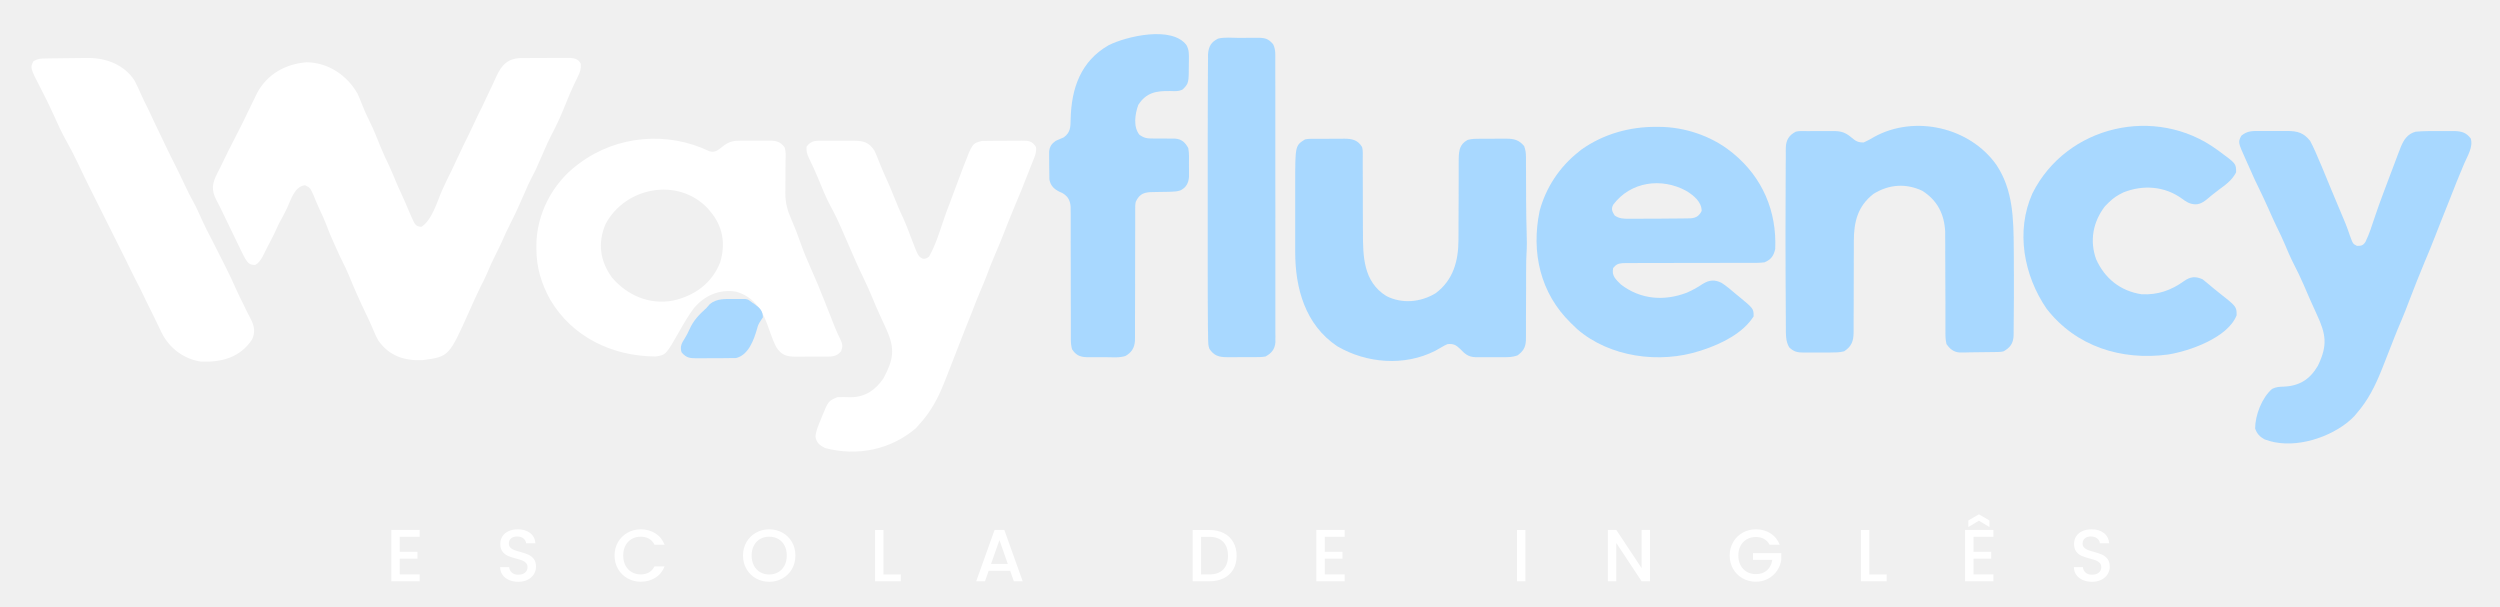
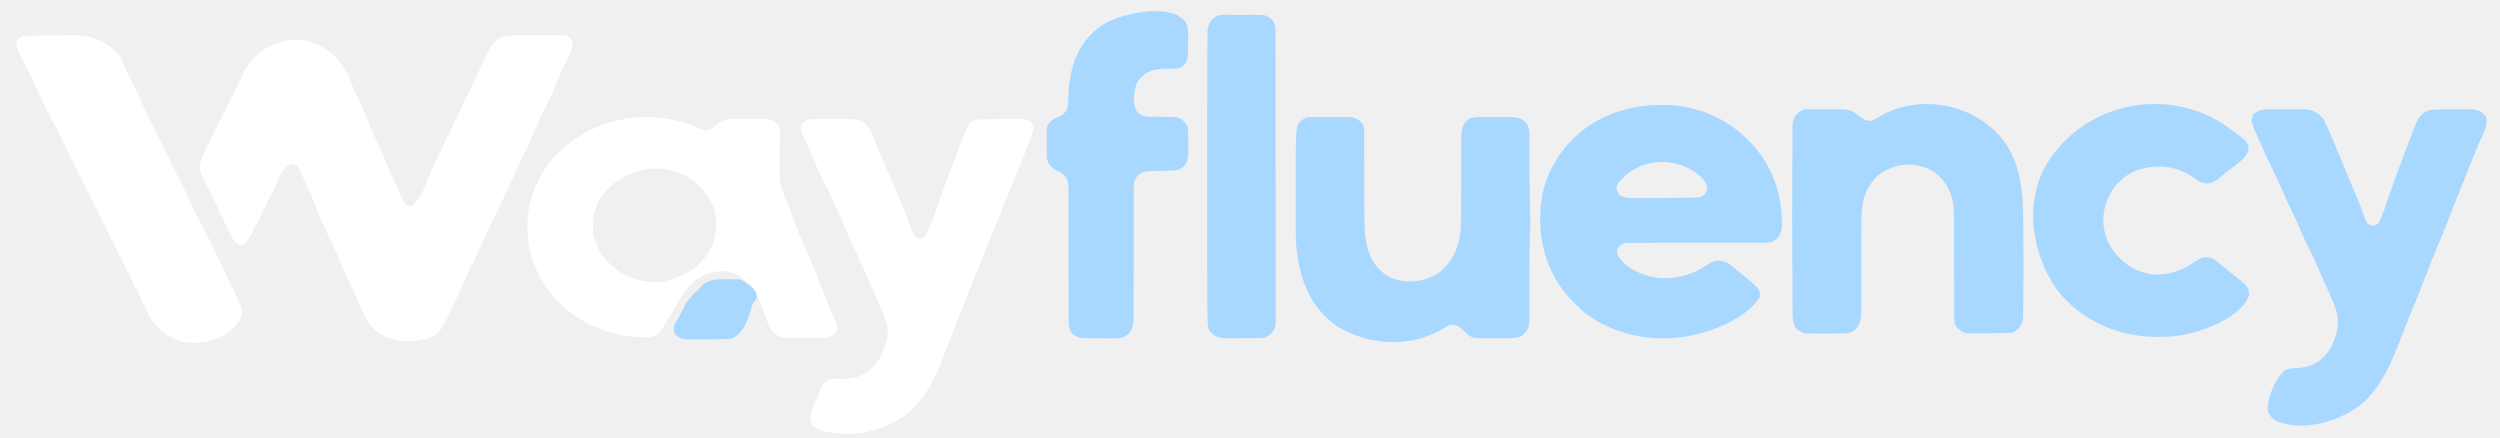
- <svg xmlns="http://www.w3.org/2000/svg" viewBox="40 470 4860 1180">
+ <svg xmlns="http://www.w3.org/2000/svg" viewBox="70 515 4800 840">
  <path fill="#FFFFFF" d="M0 0 C6.1 -0.1 12.2 -0.1 18.3 -0.2 C20 -0.2 21.8 -0.2 23.6 -0.2 C58.8 -0.3 93.9 13.4 113.5 43.9 C118.6 53.7 123 63.7 127.5 73.8 C131.1 81.8 135 89.6 139 97.5 C143.3 106.1 147.3 114.9 151.3 123.7 C156.2 134.1 161.2 144.4 166.3 154.8 C169.2 160.9 172.2 167.1 175.1 173.3 C180.6 184.9 186.4 196.3 192.2 207.8 C199.1 221.7 205.9 235.7 212.5 249.8 C216.9 259.2 221.4 268.3 226.5 277.3 C233.4 289.8 239.2 302.8 245 315.8 C250.6 328.1 256.7 340.2 263.1 352.1 C270.6 366.5 277.9 381 285.1 395.5 C286.5 398.3 287.9 401.1 289.4 404 C297.3 419.7 304.9 435.6 311.9 451.7 C315.7 460.2 319.9 468.4 324.1 476.7 C326.5 481.5 328.8 486.3 331 491.2 C333.6 496.5 336.3 501.8 339.1 507 C346.3 520.8 348.5 532.5 341.8 547.1 C318.7 582 282.7 591.6 242.8 590.1 C209.2 585.4 180.4 563.5 165.7 533.2 C164.6 530.9 163.5 528.7 162.4 526.4 C161.3 524 160.1 521.7 159 519.3 C156.7 514.7 154.5 510.1 152.3 505.4 C151.2 503.2 150.1 501 149 498.7 C145.1 490.6 141.1 482.7 137.1 474.7 C134.5 469.5 132 464.2 129.5 458.9 C125.5 450.5 121.3 442.1 116.9 433.8 C111 422.5 105.4 411.1 99.9 399.6 C96.3 392.1 92.5 384.6 88.8 377.1 C87.2 373.9 85.6 370.7 84 367.5 C83.1 365.7 82.3 364 81.4 362.3 C70.8 341.1 60.2 319.9 49.6 298.7 C48.8 297.1 48 295.5 47.1 293.8 C44.9 289.4 42.7 284.9 40.5 280.5 C37.4 274.3 34.3 268.2 31.2 262 C21.5 242.6 11.8 223.2 2.7 203.4 C-3.9 189.3 -11.2 175.5 -18.8 161.9 C-28.3 145 -36.4 127.5 -44.2 109.8 C-51.7 93 -59.9 76.6 -68.4 60.2 C-89.7 19 -89.7 19 -83.2 6.1 C-74.3 1 -69.3 0.9 -59.2 0.8 C-56.5 0.7 -53.8 0.7 -51 0.6 C-49.6 0.6 -49.6 0.6 -42.3 0.5 C-39.3 0.5 -36.4 0.4 -33.4 0.4 C-22.3 0.3 -11.1 0.1 0 0 Z " transform="translate(188.2036,582.9087)" />
  <path fill="#FFFFFF" d="M0 0 C1.1 -0 1.1 -0 6.6 -0 C8.9 -0 11.3 -0 13.7 -0 C16.1 -0 18.5 -0.1 21 -0.1 C26.1 -0.1 31.2 -0.1 36.3 -0.1 C44.1 -0.1 51.9 -0.1 59.7 -0.2 C64.7 -0.2 69.6 -0.2 74.6 -0.2 C75.7 -0.2 75.7 -0.2 81.6 -0.2 C83.8 -0.2 86 -0.2 88.2 -0.2 C90.2 -0.2 92.1 -0.2 94 -0.2 C103.4 0.5 109.8 2.3 114.3 11.2 C115.1 21.3 112.8 27.6 108.3 36.7 C107.7 37.9 107.7 37.9 104.7 44.2 C104.1 45.3 104.1 45.3 101.3 51.2 C96.1 62 91.5 73 87 84.1 C78.2 106.3 68.7 128.2 57.4 149.3 C52.2 159.1 47.7 169.2 43.3 179.3 C41.7 183 40.2 186.6 38.6 190.2 C38.2 191 38.2 191 36.3 195.4 C33.7 201.5 30.9 207.6 28.2 213.7 C27.4 215.3 26.7 217 25.9 218.7 C23.7 223.2 21.4 227.7 19 232.1 C14 241.4 9.9 250.8 5.8 260.5 C-2.9 280.5 -11.7 300.4 -21.6 319.8 C-28.1 332.7 -34.3 345.6 -39.9 358.8 C-43.5 366.7 -47.3 374.4 -51.2 382.1 C-57.4 394.2 -62.9 406.3 -68 418.8 C-72 428 -76.5 436.8 -81.1 445.7 C-88.6 460.8 -95.3 476.3 -102.2 491.6 C-141.9 580.3 -141.9 580.3 -192.7 587.2 C-228.5 588.9 -258.3 579.3 -279.4 548.9 C-282.8 543.1 -285.4 537.4 -287.9 531.2 C-292.7 519.6 -297.9 508.3 -303.4 497 C-315.4 472.3 -326.4 447.2 -336.8 421.8 C-340.8 412.1 -345.3 402.8 -350.1 393.4 C-353.4 386.9 -356.4 380.3 -359.3 373.7 C-361.1 369.5 -363 365.4 -364.9 361.3 C-370 350 -375 338.8 -379.2 327.1 C-383.4 315.8 -388.3 305.1 -393.5 294.2 C-397.7 285.2 -401.5 276.1 -405.2 266.8 C-411.8 252.2 -411.8 252.2 -421.7 247.2 C-442.6 249.8 -448.9 275.4 -457 292.3 C-461.8 302.5 -467.2 312.3 -472.7 322.2 C-474.5 325.7 -476.1 329.3 -477.7 333 C-481.5 341.4 -485.5 349.7 -489.9 357.8 C-492.1 362 -494.3 366.3 -496.5 370.5 C-497.8 373.1 -499.1 375.7 -500.4 378.3 C-501.7 380.8 -502.9 383.2 -504.1 385.7 C-508.1 392.7 -511.5 398.5 -518.7 402.2 C-529.8 402.2 -532.5 398.6 -538.4 389.5 C-543.3 380.1 -548 370.5 -552.6 360.9 C-557.5 350.7 -562.4 340.5 -567.4 330.3 C-573.8 317.2 -580.2 304.1 -586.4 291 C-588.9 285.9 -591.5 280.9 -594.2 275.9 C-604.3 256.3 -602.3 243.5 -592.3 224 C-587.6 214.8 -582.9 205.5 -578.5 196.1 C-572.8 184.1 -566.8 172.4 -560.7 160.6 C-541.4 122.9 -541.4 122.9 -532.6 104.3 C-528 94.7 -523.3 85.1 -518.6 75.5 C-518 74.2 -518 74.2 -514.7 67.5 C-495 31.1 -459.6 11.4 -418.7 8.2 C-376.7 8.8 -340.3 33.2 -319.7 69.2 C-316.8 75.6 -314.1 82.2 -311.5 88.8 C-306.8 101 -301.6 112.7 -295.6 124.4 C-288.1 139.6 -281.8 155.5 -275.5 171.3 C-270.1 184.7 -263.9 197.7 -257.7 210.7 C-253 220.8 -248.8 231 -244.6 241.3 C-241 250 -237 258.6 -233 267.1 C-227.8 278.3 -223.1 289.7 -218.3 301.1 C-207.2 326.5 -207.2 326.5 -195.7 328.2 C-174.6 315 -165 278.9 -155.1 256.6 C-149 243 -142.3 229.6 -135.7 216.2 C-131.7 207.7 -127.7 199.3 -123.8 190.8 C-117.2 176.4 -110.3 162.3 -103.2 148.2 C-98.5 138.7 -94.1 129 -89.6 119.4 C-86.2 111.9 -82.5 104.5 -78.7 97.2 C-72.1 83.4 -65.5 69.6 -59.1 55.8 C-58 53.5 -56.9 51.2 -55.8 48.8 C-53.9 44.6 -51.9 40.4 -50 36.1 C-39.2 12.5 -26.9 0.1 0 0 Z " transform="translate(1054.75,582.8389)" />
  <path fill="#FFFFFF" d="M0 0 C10.6 3.5 17.4 -2.5 25.4 -8.9 C38.2 -19.1 46.7 -20.7 62.9 -20.6 C64.9 -20.6 66.8 -20.6 68.8 -20.6 C72.8 -20.6 76.9 -20.6 80.9 -20.6 C87.1 -20.6 93.3 -20.6 99.5 -20.6 C103.4 -20.6 107.4 -20.6 111.3 -20.6 C113.2 -20.6 115 -20.6 116.9 -20.6 C130.1 -20.5 137.8 -18.6 146 -8 C149.4 0.6 148.2 10 148.1 19.1 C148.1 23.6 148 28.1 148 32.7 C148 39.8 147.9 46.9 147.9 54.1 C147.8 60.9 147.8 67.8 147.8 74.7 C147.8 76.8 147.7 79 147.7 81.1 C147.6 100.3 151.7 115.1 159.5 132.7 C165.8 146.9 171.3 161.2 176.4 175.9 C182.5 193.3 189.4 210.2 197 227 C206.9 249.1 216.2 271.4 225 294 C246.4 348.7 246.4 348.7 254.6 365.5 C259 375.1 259.8 379 256 389 C246.2 400.7 235.9 399.2 221.7 399.2 C220.7 399.2 220.7 399.2 215.8 399.2 C211.8 399.2 207.7 399.2 203.6 399.2 C197.4 399.2 191.1 399.3 184.9 399.3 C180.9 399.3 177 399.3 173 399.3 C171.1 399.3 169.3 399.4 167.3 399.4 C149.8 399.3 139.6 395.9 130.1 380.8 C125.6 372.3 122.2 363.5 119 354.4 C117.8 351 116.6 347.6 115.3 344.2 C114.2 341.2 113.1 338.1 112 335 C101 305.2 83.7 282.2 52 273 C19.9 267.6 -9.5 280.5 -30 305 C-40.7 319.1 -49.4 334.3 -58.1 349.7 C-84.3 395.7 -84.3 395.7 -104 399 C-188 398.8 -266.8 361.5 -309.8 287.8 C-326.8 256.8 -336.2 225.6 -336.2 190.2 C-336.3 188.3 -336.3 186.3 -336.3 184.3 C-336.5 122.9 -305.1 62.5 -256 26 C-254.6 24.9 -253.1 23.9 -251.7 22.8 C-178.7 -31 -81.3 -39 0 0 Z M-202 142 C-217.4 178.9 -212.6 213.5 -189 246 C-159.1 280.4 -116.8 298.8 -70.8 290.4 C-28.7 280.9 4.9 257 21 216 C32 179.5 26.3 145.5 1 116 C-0.4 114.4 -1.8 112.7 -3.2 111 C-61.4 49.8 -164 69.7 -202 142 Z " transform="translate(1419,764)" />
  <path fill="#FFFFFF" d="M0 0 C1 -0 1 -0 6.2 -0 C10.6 -0 14.9 -0 19.2 0 C25.9 0 32.5 0 39.2 -0 C43.4 -0 47.6 -0 51.8 0 C53.8 -0 55.8 -0 57.8 -0 C76.8 0.1 87.4 2.9 98.1 19.4 C101.1 25.8 103.7 32.3 106.3 38.9 C110.6 49.8 115 60.4 119.9 71 C125.7 83.3 130.8 95.9 135.9 108.5 C141.6 122.6 147.3 136.7 154 150.4 C159.2 161.7 163.5 173.3 167.9 185 C183.1 224.9 183.1 224.9 192.1 229.4 C198.1 229.4 198.1 229.4 204.1 225.4 C216.6 203.3 224.4 178 232.5 154 C236.2 142.9 240.2 132 244.5 121.2 C247.6 113 250.7 104.8 253.7 96.5 C259 81.9 264.5 67.4 270 52.9 C270.4 52 270.4 52 272.2 47.3 C288.5 5.1 288.5 5.1 307.1 0.4 C313.9 0.3 320.6 0.2 327.3 0.2 C329.4 0.2 331.4 0.1 333.5 0.1 C337.7 0.1 342 0.1 346.3 0.1 C352.8 0.1 359.4 0 365.9 -0 C370 -0 374.2 -0 378.3 -0 C380.3 -0 382.3 -0.1 384.3 -0.1 C397.9 -0.1 404.5 0.2 412.1 12.4 C413.2 21.6 410.7 28.2 407.2 36.7 C406.1 39.4 405 42.2 403.9 45 C403.3 46.5 402.7 48 402.1 49.5 C399.9 54.8 397.9 60.2 395.8 65.5 C388 85.5 380.1 105.4 371.6 125.1 C363.5 144.2 356 163.4 348.4 182.7 C343 196.4 337.4 210.1 331.5 223.6 C325.9 236.3 321 249.2 316.2 262.3 C312 273.3 307.3 284.1 302.7 295 C297.8 306.4 293.4 318.1 288.9 329.7 C284.7 340.5 280.4 351.3 276 362 C269.5 378.2 263.2 394.4 257 410.7 C252.5 422.6 247.8 434.5 243.1 446.4 C242.5 448 241.9 449.6 241.2 451.2 C239.1 456.5 237.1 461.7 235 467 C234.3 468.6 233.7 470.2 233 471.9 C221.3 501.4 206.8 528.1 185.1 551.4 C183.1 553.7 181.1 556 179.1 558.4 C130 600.7 64.6 614 2.1 597.4 C-8.3 592.2 -15 586.9 -16.6 575 C-15.5 563.6 -11.2 553.9 -6.9 543.4 C-6 541.1 -5 538.8 -4.1 536.4 C8.4 506 8.4 506 26.1 498.4 C35.1 498.2 44.1 498.4 53.1 498.6 C80.6 498 100.2 484.3 115.5 462 C134.9 425.8 138.4 405.2 121.9 368.2 C121.4 367.3 121.4 367.3 119.4 362.6 C115.7 354.3 112 346.1 108.1 337.9 C103.4 327.8 99.1 317.6 94.9 307.4 C88.9 293.1 82.7 278.9 75.9 265 C67.2 247.4 59.4 229.5 51.7 211.6 C24.7 149.5 24.7 149.5 13 127.8 C3.6 110.3 -3.8 91.8 -11.3 73.4 C-16.9 59.9 -22.9 46.7 -29.4 33.6 C-33.1 25.8 -34.7 20 -33.9 11.4 C-24.2 -1.5 -15 -0 0 0 Z " transform="translate(1641.895,743.6016)" />
  <path fill="#A8D8FF" d="M0 0 C5.5 9.6 4.8 18.9 4.8 29.6 C4.7 31.3 4.7 33.1 4.7 34.8 C4.6 74.4 4.6 74.4 -7.4 86.4 C-15.5 90.5 -23 89.6 -31.9 89.4 C-58.5 88.9 -78.4 92.4 -93.6 116.4 C-100 133.8 -103.8 159 -91.4 174.4 C-81.8 181.3 -76 181.7 -64.4 181.7 C-63 181.7 -63 181.7 -55.9 181.8 C-50 181.8 -44.1 181.8 -38.2 181.8 C-36.8 181.8 -36.8 181.8 -29.8 181.9 C-27.2 181.9 -24.7 181.9 -22 181.9 C-8.9 182.9 -2.4 189.5 3.6 200.4 C5.7 211.2 4.8 222.6 4.9 233.6 C4.9 236.2 4.9 238.8 5 241.5 C5 244.1 5 246.6 5 249.2 C5 251.5 5 253.8 5 256.1 C4.1 268.4 -0.6 277.1 -11.8 282.6 C-18.5 284.8 -24.2 285 -31.2 285.2 C-33.9 285.2 -36.5 285.3 -39.2 285.4 C-40.6 285.4 -40.6 285.4 -47.5 285.5 C-52.9 285.6 -58.4 285.7 -63.8 285.8 C-66.2 285.9 -68.6 285.9 -71.1 286 C-85.5 287 -92.2 291.9 -98.4 304.4 C-99.7 309.5 -99.6 314 -99.6 319.2 C-99.6 321.5 -99.6 323.7 -99.6 326.1 C-99.6 328.6 -99.6 331.1 -99.6 333.7 C-99.6 336.3 -99.6 339 -99.6 341.7 C-99.6 347.4 -99.6 353.2 -99.6 358.9 C-99.6 368 -99.7 377.1 -99.7 386.2 C-99.8 412 -99.8 437.9 -99.8 463.7 C-99.9 479.5 -99.9 495.3 -99.9 511.1 C-100 517.1 -100 523.1 -100 529.1 C-100 537.6 -100 546 -100 554.4 C-100 555.6 -100 555.6 -100 562 C-100 563.1 -100 563.1 -100 568.9 C-100 570.9 -100.1 572.9 -100.1 575 C-101 588.6 -106.5 597.5 -118.4 604.4 C-130.8 608.5 -144.8 606.8 -157.7 606.8 C-163.2 606.8 -168.7 606.8 -174.2 606.8 C-177.7 606.8 -181.2 606.8 -184.7 606.8 C-187.9 606.8 -191.1 606.8 -194.4 606.8 C-207.7 606.2 -215 602.6 -222.4 591.4 C-224.2 584.4 -224.7 579.3 -224.7 572.1 C-224.7 569.8 -224.7 567.5 -224.7 565.2 C-224.7 562.6 -224.7 560.1 -224.7 557.5 C-224.7 554.9 -224.7 552.2 -224.7 549.5 C-224.7 543.7 -224.7 537.9 -224.7 532.2 C-224.7 523 -224.8 513.9 -224.8 504.7 C-224.8 478.8 -224.9 452.8 -224.9 426.8 C-224.9 410.9 -224.9 395.1 -225 379.2 C-225 373.1 -225 367.1 -225 361 C-225 352.5 -225 344.1 -225 335.6 C-225 333.1 -225 330.6 -225 328 C-225 325.7 -225 323.4 -225.1 321 C-225.1 319 -225.1 317 -225.1 314.9 C-225.9 302.3 -230.2 294 -241.4 287.6 C-243.1 286.9 -244.7 286.2 -246.4 285.4 C-257.4 280 -264 273.8 -266.4 261.4 C-266.7 251.5 -266.7 241.6 -266.8 231.6 C-266.8 228.9 -266.8 226.1 -266.8 223.2 C-266.8 220.6 -266.9 217.9 -266.9 215.2 C-266.9 212.7 -266.9 210.3 -266.9 207.8 C-266.2 197.8 -262.3 192.1 -254.4 186.4 C-249.1 184.1 -243.8 181.8 -238.4 179.4 C-225.2 169.7 -225.4 159.3 -225.1 143.8 C-223.6 83.6 -205.3 31.2 -151 0.2 C-115.7 -17.3 -28.3 -37.6 0 0 Z " transform="translate(2346.438,557.5625)" />
  <path fill="#A8D8FF" d="M0 0 C4.1 -0 8.2 -0 12.4 -0.1 C18.3 -0.1 24.3 -0.2 30.2 -0.2 C32 -0.2 33.9 -0.2 35.8 -0.2 C50.3 -0.2 56.7 1.4 66.1 12.4 C71.4 23.1 70.2 33.9 70.2 45.6 C70.2 48 70.2 50.3 70.2 52.7 C70.2 60.6 70.2 68.5 70.2 76.4 C70.2 82 70.2 87.6 70.3 93.3 C70.3 108.6 70.3 123.9 70.3 139.3 C70.3 148.8 70.3 158.4 70.3 168 C70.3 194.5 70.3 220.9 70.3 247.4 C70.3 248.3 70.3 248.3 70.3 252.6 C70.3 254.3 70.3 256 70.3 257.7 C70.3 261.2 70.3 264.6 70.3 268 C70.3 268.9 70.3 268.9 70.3 273.2 C70.3 300.9 70.3 328.6 70.4 356.3 C70.4 384.7 70.4 413.1 70.4 441.6 C70.4 457.5 70.4 473.5 70.4 489.4 C70.4 504.4 70.4 519.4 70.4 534.5 C70.4 540 70.4 545.5 70.4 551 C70.5 558.5 70.5 566 70.4 573.5 C70.4 574.6 70.4 574.6 70.5 580.2 C70.5 582.2 70.5 584.2 70.4 586.3 C70.4 588 70.5 589.8 70.5 591.6 C69.4 605.2 62.8 613.3 51.1 619.4 C43.4 620.9 35.6 620.5 27.7 620.6 C25.9 620.6 24.1 620.6 22.3 620.6 C18.4 620.6 14.6 620.6 10.7 620.6 C4.9 620.6 -1 620.6 -6.9 620.7 C-10.6 620.7 -14.3 620.7 -18.1 620.7 C-19.8 620.7 -21.6 620.7 -23.4 620.7 C-39.5 620.7 -48.9 617.8 -57.9 604.4 C-60 598.3 -60.2 594 -60.3 587.6 C-60.4 585.4 -60.4 583.1 -60.4 580.8 C-60.5 579.5 -60.5 579.5 -60.5 573.1 C-60.6 571.7 -60.6 571.7 -60.7 564.9 C-61.1 525 -61.1 485.1 -61.1 445.2 C-61.1 433.5 -61.1 421.8 -61.1 410.1 C-61.1 390.4 -61.1 370.7 -61.1 351 C-61 328.5 -61 306 -61.1 283.4 C-61.1 263.9 -61.1 244.3 -61.1 224.8 C-61.1 213.2 -61.1 201.6 -61.1 190 C-61.1 161.1 -61 132.2 -60.9 103.4 C-60.9 102.4 -60.9 102.4 -60.9 97.4 C-60.9 86.1 -60.8 74.8 -60.7 63.5 C-60.7 58.4 -60.6 53.4 -60.6 48.3 C-60.6 46.8 -60.6 46.8 -60.5 39.2 C-60.5 36.6 -60.5 34 -60.5 31.3 C-59.3 16.4 -54.3 8 -40.9 1.4 C-28.2 -1.8 -13.1 0 0 0 Z " transform="translate(2448.923,543.6499)" />
  <path fill="#A8D8FF" d="M0 0 C0.7 0.5 0.7 0.5 4.4 3.2 C37 27.1 37 27.1 37 44 C29.1 59.8 15.7 68.7 1.8 79.1 C-6.4 85.3 -14.3 91.7 -22.1 98.3 C-33.6 107 -43 108.5 -56.1 103 C-63 99 -63 99 -68.4 95.1 C-102.1 70.7 -144 67.9 -182 83 C-193.4 88.4 -202.1 94.1 -211 103 C-213.3 105.3 -215.6 107.6 -218 110 C-241.1 140.2 -248.1 176.5 -235.2 212.8 C-218.4 250.3 -188 274.7 -147 281 C-115.9 282.7 -89.8 273.7 -64.5 255.6 C-51.8 246.6 -42.1 245.7 -28 252 C-24.3 254.9 -20.6 257.9 -17 261 C-10.4 266.6 -3.8 272.2 3 277.5 C38 305 38 305 38 322 C20.8 365.7 -54 391.6 -95.3 398.2 C-185.6 410.3 -274.4 382.9 -331.6 308.9 C-375.8 244.2 -391.9 158.3 -358.9 84.8 C-292.6 -47.3 -119.3 -87.1 0 0 Z " transform="translate(4350,761)" />
  <path fill="#A8D8FF" d="M0 0 C32.7 48.8 33.5 105.2 33.9 161.9 C33.9 166.1 33.9 170.2 34 174.3 C34 184.2 34.1 194 34.1 203.8 C34.2 208 34.2 212.1 34.2 216.3 C34.3 229.8 34.3 243.3 34.2 256.7 C34.2 258.4 34.2 258.4 34.1 266.7 C34.1 276.3 34 285.8 33.9 295.4 C33.9 299.3 33.8 303.1 33.8 307 C33.8 312.4 33.7 317.8 33.7 323.3 C33.7 326.4 33.6 329.6 33.6 332.9 C32.8 347.5 26.7 355.6 14.2 362.7 C8.5 364.2 2.9 364 -2.9 364.1 C-4.3 364.1 -4.3 364.1 -11 364.2 C-12.5 364.2 -12.5 364.2 -19.6 364.3 C-22.3 364.3 -25.1 364.4 -27.9 364.4 C-35.9 364.5 -43.8 364.6 -51.8 364.7 C-54.2 364.8 -56.5 364.8 -58.9 364.9 C-61 364.9 -63.2 364.9 -65.3 364.9 C-67.2 365 -69 365 -70.9 365 C-82.9 364.3 -90.1 358.2 -96.8 348.7 C-99.1 339.5 -99 330.8 -98.9 321.4 C-98.9 317.5 -98.9 313.5 -98.9 309.6 C-98.9 307.6 -98.9 305.7 -98.9 303.6 C-98.8 294.7 -98.8 285.8 -98.9 277 C-98.9 275.2 -98.9 273.5 -98.9 271.8 C-98.9 256.6 -99 241.4 -99.1 226.2 C-99.1 216.1 -99.1 206 -99.2 195.9 C-99.2 185.9 -99.2 176 -99.3 166.1 C-99.3 162.3 -99.3 158.6 -99.3 154.8 C-99.3 149.6 -99.4 144.4 -99.4 139.1 C-99.4 136.2 -99.4 133.2 -99.4 130.2 C-101 95.9 -114.7 69.2 -143.8 50.7 C-175.7 35.6 -208.9 38 -238.8 56.7 C-269.6 80.6 -277 111.3 -277 149 C-277 151 -277 153.1 -277 155.2 C-277 159.6 -277 164.1 -277 168.5 C-277 175.5 -277.1 182.5 -277.1 189.5 C-277.1 209.5 -277.2 229.4 -277.2 249.4 C-277.3 261.6 -277.3 273.8 -277.3 286 C-277.3 290.7 -277.4 295.3 -277.4 300 C-277.4 306.5 -277.4 313 -277.4 319.5 C-277.4 320.4 -277.4 320.4 -277.4 325.3 C-277.5 342.8 -281.1 352.9 -295.8 362.7 C-304.9 365 -313.4 365 -322.7 365 C-324.6 365 -326.4 365 -328.3 365 C-332.2 365.1 -336.1 365.1 -339.9 365.1 C-345.9 365 -351.8 365.1 -357.7 365.1 C-361.5 365.1 -365.3 365.1 -369.1 365.1 C-369.9 365.1 -369.9 365.1 -374.4 365.1 C-386.8 365.1 -394 363.5 -402.8 354.7 C-409.8 342.5 -409.1 329.1 -409.1 315.3 C-409.2 312.1 -409.2 308.9 -409.2 305.6 C-409.2 302.2 -409.2 298.7 -409.2 295.2 C-409.3 291.6 -409.3 288 -409.3 284.4 C-409.4 274.9 -409.4 265.4 -409.4 256 C-409.5 246.4 -409.5 236.9 -409.6 227.4 C-409.9 171 -409.9 114.7 -409.6 58.3 C-409.5 48.5 -409.5 38.8 -409.5 29 C-409.5 19.5 -409.4 10 -409.4 0.4 C-409.3 -3.2 -409.3 -6.8 -409.3 -10.4 C-409.3 -15.4 -409.3 -20.4 -409.3 -25.4 C-409.2 -28.3 -409.2 -31.1 -409.2 -34.1 C-408.4 -48.8 -402.7 -57.5 -389.8 -64.3 C-382.7 -66.1 -375.1 -65.4 -367.8 -65.4 C-366 -65.4 -364.2 -65.4 -362.3 -65.4 C-358.5 -65.4 -354.7 -65.5 -350.9 -65.5 C-345.1 -65.5 -339.3 -65.5 -333.5 -65.5 C-329.8 -65.5 -326.1 -65.5 -322.4 -65.5 C-321.5 -65.5 -321.5 -65.5 -317.1 -65.5 C-301.7 -65.5 -293.2 -62.9 -281.3 -52.7 C-273 -45.7 -268.8 -43.3 -257.8 -43.3 C-250.6 -46.5 -243.9 -50.2 -237.1 -54.3 C-158.1 -97.5 -51.5 -72.7 0 0 Z " transform="translate(3920.828,790.2656)" />
  <path fill="#A8D8FF" d="M0 0 C2 -0 4 -0 6.1 -0 C54.9 0.1 106.5 17.1 144.9 47.4 C146.6 48.8 148.4 50.1 150.2 51.6 C207.1 98.4 235.1 163.9 231.9 237.4 C229 250.5 223.9 258.1 210.9 263.4 C200.7 264.6 190.5 264.5 180.3 264.4 C176.3 264.4 172.4 264.4 168.4 264.4 C167.4 264.4 167.4 264.4 162 264.4 C115.2 264.3 68.4 264.4 21.6 264.6 C12.2 264.6 2.9 264.6 -6.5 264.6 C-15.4 264.7 -24.3 264.7 -33.2 264.7 C-38.1 264.8 -43 264.8 -47.9 264.8 C-50.9 264.8 -53.8 264.8 -56.8 264.8 C-58.1 264.8 -58.1 264.8 -64.7 264.9 C-73.2 265.5 -77.8 267.7 -83.1 274.4 C-86.5 289.4 -78.3 296.2 -68.1 306.4 C-29.9 335.8 16.1 339.1 59.9 322.4 C71.1 317.6 81.2 311.9 91.3 305.1 C104.2 297.4 114.3 296.6 127.9 303.4 C137.9 310 146.8 317.5 155.9 325.4 C156.8 326.1 156.8 326.1 161.5 329.9 C189.9 353.4 189.9 353.4 189.9 368.4 C169.3 401.2 127.6 421.5 91.9 433.4 C89.9 434.1 87.8 434.7 85.8 435.4 C7.3 460.8 -89.7 448.1 -153.2 393.1 C-155.5 390.9 -157.8 388.6 -160.1 386.4 C-161 385.6 -161 385.6 -165.3 381.4 C-225 323.3 -242.8 243.8 -226.1 163.4 C-213.8 117.7 -187.2 77.7 -150.1 48.4 C-148.4 47 -146.6 45.5 -144.8 44.1 C-102.4 14.1 -51.6 -0.3 0 0 Z M-83.1 151.4 C-87.5 160.1 -85 164.6 -80.1 172.4 C-70.5 178.8 -62.9 178.6 -51.6 178.6 C-48.4 178.6 -45.2 178.6 -41.9 178.6 C-38.5 178.6 -35 178.6 -31.6 178.6 C-28 178.6 -24.5 178.5 -21 178.5 C-10.4 178.5 0.2 178.4 10.9 178.4 C14 178.4 17.2 178.3 20.5 178.3 C29.1 178.3 37.7 178.2 46.2 178.1 C48.8 178 51.4 178 54.1 178 C55.3 178 55.3 178 61.3 177.9 C62.3 177.9 62.3 177.9 67.5 177.8 C78.3 176.9 84 173.1 88.9 163.4 C88.9 145.7 73.3 133.2 58.9 124.4 C10.7 98.1 -49.4 106.4 -83.1 151.4 Z " transform="translate(3259.125,716.625)" />
  <path fill="#A8D8FF" d="M0 0 C1.9 -0 3.8 -0 5.7 -0 C9.7 -0 13.7 -0 17.7 0 C23.8 0 29.8 0 35.9 -0 C39.8 -0 43.7 -0 47.6 0 C49.4 -0 51.2 -0 53 -0 C72.9 0.1 85 3.6 97.4 19.4 C104.7 33.1 110.7 47.4 116.7 61.7 C117.7 64 118.7 66.3 119.7 68.6 C125.5 82.5 131.3 96.3 136.9 110.3 C139.4 116.4 142 122.5 144.5 128.5 C167.5 182.7 167.5 182.7 174.6 203.4 C180.5 219.5 180.5 219.5 188.4 223.4 C197.1 223.4 200.3 222.7 205 215.3 C212.5 200 217.5 183.6 222.9 167.6 C228.1 152.1 233.6 136.7 239.4 121.4 C241.2 116.6 243 111.8 244.8 107 C251.6 88.8 258.5 70.6 265.4 52.4 C266.4 49.9 267.3 47.3 268.3 44.7 C268.8 43.5 268.8 43.5 271.2 37.2 C272.1 35 272.9 32.8 273.8 30.5 C279.9 16.2 286.9 5.8 302.4 1.4 C319.2 -0.1 336 0.2 352.9 0.2 C354.3 0.2 354.3 0.2 361.9 0.2 C364.8 0.2 367.6 0.2 370.6 0.2 C373.2 0.2 375.8 0.2 378.5 0.2 C392 0.6 400.9 3.3 409.4 14.4 C414.8 30.7 403.1 48.8 396.7 63.7 C387.1 86.4 377.8 109.2 369 132.2 C363.6 146 358.1 159.6 352.6 173.3 C348.3 184.1 344 194.9 339.9 205.7 C333.6 222.3 326.7 238.6 319.8 255 C309.6 279.3 300 303.7 290.6 328.3 C285.2 342.7 279.7 356.9 273.6 371 C268.4 382.9 263.6 394.9 258.9 407 C252.3 424 245.6 441.1 238.9 458 C238.4 459 238.4 459 236.4 464.2 C223.8 495.7 209.9 523.7 187.4 549.4 C186.2 550.8 185 552.3 183.7 553.8 C180.2 557.7 176.5 561 172.4 564.4 C170.9 565.7 169.3 567 167.7 568.3 C126.2 600.1 59.3 619.3 8.4 599.4 C-0.7 594.3 -6.3 588.3 -9.6 578.4 C-9.6 552.6 3.6 518.4 23.4 501.4 C31.2 497.5 37.2 497.3 45.9 497 C76.4 495.8 96.8 483 112.4 456.4 C131.7 416.5 128.2 395 110.1 356.3 C101.1 336.9 92.5 317.2 84.1 297.5 C78.4 284.3 72 271.5 65.5 258.7 C58.9 245.7 53.2 232.5 47.6 219 C42.9 207.9 37.7 197.2 32.4 186.4 C26.7 174.5 21.3 162.6 16 150.5 C10.3 137.6 4.3 124.9 -1.9 112.2 C-7.9 100.1 -13.6 87.9 -18.9 75.5 C-22 68.4 -25.2 61.3 -28.4 54.3 C-42.9 22 -42.9 22 -36.6 9.4 C-25 -0.5 -14.8 -0 0 0 Z " transform="translate(4433.586,724.6016)" />
  <path fill="#A8D8FF" d="M0 0 C1.9 -0 3.7 -0 5.6 -0 C9.6 -0 13.5 -0 17.4 -0 C23.4 -0 29.5 -0.1 35.5 -0.1 C39.3 -0.1 43.1 -0.1 46.9 -0.1 C48.7 -0.1 50.5 -0.1 52.4 -0.2 C68 -0.1 78.9 2.3 87.2 16.2 C89.1 23.5 88.4 31.2 88.4 38.7 C88.4 40.7 88.4 42.6 88.4 44.6 C88.4 48.7 88.4 52.9 88.4 57.1 C88.4 63.8 88.5 70.4 88.5 77 C88.5 95.9 88.6 114.8 88.6 133.7 C88.7 145.3 88.7 156.8 88.7 168.4 C88.8 172.8 88.8 177.2 88.8 181.6 C88.8 228.6 89.5 277.6 134 305.5 C164.5 321.4 201.1 317.9 230.2 300.2 C264.2 274.7 274.4 237.7 274.5 196.6 C274.5 194.8 274.5 193 274.5 191.2 C274.6 187.3 274.6 183.4 274.6 179.5 C274.6 173.4 274.6 167.3 274.6 161.1 C274.7 145.9 274.7 130.6 274.8 115.4 C274.8 102.5 274.8 89.6 274.9 76.7 C274.9 70.6 274.9 64.6 274.9 58.5 C274.9 54.8 274.9 51.1 274.9 47.4 C275 44.2 275 40.9 275 37.6 C275.5 21.4 277.3 10.6 292.2 2.2 C300.8 -0.2 308.8 -0.1 317.5 -0.1 C319.3 -0.1 321.1 -0.1 323 -0.1 C326.7 -0.1 330.5 -0.1 334.3 -0.1 C340.1 -0.1 345.9 -0.1 351.6 -0.2 C355.3 -0.2 359 -0.2 362.7 -0.2 C364.4 -0.2 366.1 -0.2 367.9 -0.2 C383.2 -0.1 392.2 2.4 402.2 14.2 C405 22.4 405.6 27.1 405.7 35.5 C405.7 36.7 405.7 36.7 405.7 43 C405.7 44.3 405.7 44.3 405.7 51.1 C405.7 52.5 405.7 52.5 405.8 59.5 C405.8 68.3 405.8 77.2 405.9 86.1 C405.9 97.7 406 109.3 406 120.9 C406 123.7 406 126.4 406.1 129.3 C406.2 146.3 406.4 163.3 407 180.3 C407.5 195 407.7 209.8 406.7 224.6 C406.2 233.1 406.1 241.6 406.1 250.1 C406.1 253.4 406.1 256.7 406 260.1 C406 261.8 406 263.6 406 265.4 C406 270.8 406 276.3 406 281.8 C405.9 297.4 405.9 312.9 405.8 328.5 C405.8 338 405.8 347.6 405.7 357.1 C405.7 360.7 405.7 364.4 405.7 368 C405.7 373.1 405.7 378.1 405.7 383.2 C405.6 384.6 405.6 384.6 405.6 391.9 C404.9 405.9 400.3 412.9 389.2 421.2 C379.4 424.5 372.2 424.6 361.9 424.6 C360.2 424.6 358.4 424.6 356.6 424.6 C352.8 424.6 349.1 424.6 345.4 424.6 C339.7 424.6 334 424.6 328.3 424.6 C324.7 424.6 321 424.6 317.4 424.6 C314.1 424.6 310.8 424.6 307.4 424.6 C293.1 423.9 287.2 418.3 277.7 408.5 C269.6 400.6 264.4 398.1 253.2 399.2 C247.3 401.8 247.3 401.8 241.4 405.3 C239.3 406.5 237.2 407.6 235.1 408.9 C233.1 410 231.2 411.1 229.2 412.2 C169.5 442.6 95.7 436.6 38.8 403.3 C-23.3 361.7 -42.9 290.9 -42.9 220 C-42.9 218.2 -42.9 216.4 -42.9 214.6 C-42.9 208.7 -42.9 202.9 -42.9 197 C-42.9 192.9 -42.9 188.8 -42.9 184.7 C-42.9 176.1 -42.9 167.4 -42.9 158.8 C-42.9 147.9 -42.9 136.9 -42.9 126 C-42.9 117.5 -42.9 109 -42.9 100.5 C-42.9 96.4 -42.9 92.4 -42.9 88.3 C-42.9 13.2 -42.9 13.2 -23.8 1.2 C-15.9 -0.4 -8 0 0 0 Z " transform="translate(2600.766,739.7969)" />
  <path fill="#A8D8FF" d="M0 0 C1.2 -0 1.2 -0 7.4 -0.1 C8.6 -0.1 8.6 -0.1 14.5 -0.1 C16.6 -0.1 18.7 -0.1 20.9 -0.1 C26.6 0.7 26.6 0.7 34.6 6.7 C35.4 7.3 35.4 7.3 39.7 10.2 C49.8 17.4 55.6 22.9 55.6 35.7 C54.9 36.7 54.9 36.7 51.6 41.7 C46.6 49.7 46.6 49.7 44.1 58.5 C37.9 79.9 27.6 108.7 3.6 114.7 C-3.2 114.8 -9.9 114.9 -16.7 114.9 C-18.7 114.9 -20.7 114.9 -22.8 115 C-27.1 115 -31.3 115 -35.6 115 C-42.1 115 -48.7 115 -55.2 115.1 C-59.4 115.1 -63.5 115.1 -67.7 115.1 C-69.6 115.1 -71.6 115.1 -73.6 115.2 C-87 115.1 -93.4 114.2 -102.4 103.7 C-106 93 -102.3 85.6 -96.4 76.7 C-92.7 70.8 -89.8 65.2 -87 58.8 C-79.4 41.6 -68.2 30.1 -54.4 17.7 C-52.1 15 -49.8 12.4 -47.4 9.7 C-33.6 -1.4 -16.8 -0.1 0 0 Z " transform="translate(1467.438,1051.312)" />
-   <path fill="#FFFFFF" d="M817.116 1513.486V1542.755H851.549V1556.098H817.116V1586.657H855.854V1600.0H800.76V1500.143H855.854V1513.486ZM1012.288 1572.453H1029.791Q1030.365 1578.91 1034.885 1583.07Q1039.404 1587.231 1047.582 1587.231Q1056.047 1587.231 1060.781 1583.142Q1065.516 1579.053 1065.516 1572.597Q1065.516 1567.575 1062.575 1564.419Q1059.634 1561.263 1055.258 1559.541Q1050.882 1557.819 1043.134 1555.811Q1033.378 1553.228 1027.281 1550.574Q1021.183 1547.92 1016.879 1542.324Q1012.575 1536.729 1012.575 1527.403Q1012.575 1518.795 1016.879 1512.339Q1021.183 1505.882 1028.931 1502.439Q1036.678 1498.996 1046.865 1498.996Q1061.355 1498.996 1070.609 1506.241Q1079.863 1513.486 1080.868 1526.112H1062.79Q1062.36 1520.66 1057.625 1516.786Q1052.89 1512.912 1045.143 1512.912Q1038.113 1512.912 1033.665 1516.499Q1029.218 1520.086 1029.218 1526.829Q1029.218 1531.42 1032.015 1534.362Q1034.813 1537.303 1039.117 1539.024Q1043.421 1540.746 1050.882 1542.755Q1060.781 1545.481 1067.022 1548.207Q1073.264 1550.933 1077.639 1556.6Q1082.015 1562.267 1082.015 1571.736Q1082.015 1579.34 1077.926 1586.083Q1073.837 1592.826 1066.018 1596.915Q1058.199 1601.004 1047.582 1601.004Q1037.539 1601.004 1029.505 1597.489Q1021.47 1593.974 1016.879 1587.518Q1012.288 1581.062 1012.288 1572.453ZM1285.652 1498.996Q1301.577 1498.996 1313.988 1506.815Q1326.398 1514.634 1331.993 1528.981H1312.338Q1308.464 1521.09 1301.577 1517.217Q1294.691 1513.343 1285.652 1513.343Q1275.752 1513.343 1268.005 1517.791Q1260.257 1522.238 1255.881 1530.56Q1251.505 1538.881 1251.505 1549.928Q1251.505 1560.976 1255.881 1569.297Q1260.257 1577.618 1268.005 1582.138Q1275.752 1586.657 1285.652 1586.657Q1294.691 1586.657 1301.577 1582.783Q1308.464 1578.91 1312.338 1571.019H1331.993Q1326.398 1585.366 1313.988 1593.113Q1301.577 1600.861 1285.652 1600.861Q1271.592 1600.861 1259.97 1594.333Q1248.349 1587.805 1241.534 1576.184Q1234.719 1564.562 1234.719 1549.928Q1234.719 1535.294 1241.534 1523.673Q1248.349 1512.052 1260.042 1505.524Q1271.735 1498.996 1285.652 1498.996ZM1484.41 1549.928Q1484.41 1535.294 1491.225 1523.673Q1498.04 1512.052 1509.733 1505.524Q1521.426 1498.996 1535.343 1498.996Q1549.403 1498.996 1561.096 1505.524Q1572.789 1512.052 1579.532 1523.673Q1586.275 1535.294 1586.275 1549.928Q1586.275 1564.562 1579.532 1576.255Q1572.789 1587.948 1561.096 1594.476Q1549.403 1601.004 1535.343 1601.004Q1521.426 1601.004 1509.733 1594.476Q1498.04 1587.948 1491.225 1576.255Q1484.41 1564.562 1484.41 1549.928ZM1569.489 1549.928Q1569.489 1538.881 1565.113 1530.56Q1560.737 1522.238 1552.99 1517.791Q1545.242 1513.343 1535.343 1513.343Q1525.443 1513.343 1517.696 1517.791Q1509.948 1522.238 1505.572 1530.56Q1501.197 1538.881 1501.197 1549.928Q1501.197 1560.976 1505.572 1569.369Q1509.948 1577.762 1517.696 1582.281Q1525.443 1586.801 1535.343 1586.801Q1545.242 1586.801 1552.99 1582.281Q1560.737 1577.762 1565.113 1569.369Q1569.489 1560.976 1569.489 1549.928ZM1757.487 1586.801H1791.203V1600.0H1741.132V1500.287H1757.487ZM2003.735 1579.627H1961.985L1954.811 1600.0H1937.738L1973.462 1500.143H1992.401L2028.125 1600.0H2010.909ZM1999.144 1566.284 1982.932 1519.943 1966.576 1566.284ZM2444.007 1550.502Q2444.007 1565.71 2437.479 1576.901Q2430.951 1588.092 2418.971 1594.046Q2406.991 1600.0 2391.066 1600.0H2358.497V1500.287H2391.066Q2406.991 1500.287 2418.971 1506.385Q2430.951 1512.482 2437.479 1523.888Q2444.007 1535.294 2444.007 1550.502ZM2427.22 1550.502Q2427.22 1533.142 2417.895 1523.386Q2408.569 1513.63 2391.066 1513.63H2374.853V1586.657H2391.066Q2408.569 1586.657 2417.895 1577.188Q2427.22 1567.719 2427.22 1550.502ZM2615.362 1513.486V1542.755H2649.795V1556.098H2615.362V1586.657H2654.099V1600.0H2599.006V1500.143H2654.099V1513.486ZM3005.418 1500.287V1600.0H2989.063V1500.287ZM3247.649 1600.0H3231.293L3182.082 1525.538V1600.0H3165.726V1500.143H3182.082L3231.293 1574.462V1500.143H3247.649ZM3480.123 1528.981Q3476.25 1521.521 3469.363 1517.719Q3462.476 1513.917 3453.438 1513.917Q3443.538 1513.917 3435.791 1518.364Q3428.043 1522.812 3423.667 1530.99Q3419.291 1539.168 3419.291 1549.928Q3419.291 1560.689 3423.667 1568.938Q3428.043 1577.188 3435.791 1581.636Q3443.538 1586.083 3453.438 1586.083Q3466.78 1586.083 3475.102 1578.623Q3483.423 1571.162 3485.288 1558.393H3447.842V1545.337H3502.792V1558.106Q3501.214 1569.727 3494.542 1579.484Q3487.871 1589.24 3477.182 1595.05Q3466.494 1600.861 3453.438 1600.861Q3439.377 1600.861 3427.756 1594.333Q3416.135 1587.805 3409.32 1576.184Q3402.505 1564.562 3402.505 1549.928Q3402.505 1535.294 3409.32 1523.673Q3416.135 1512.052 3427.828 1505.524Q3439.521 1498.996 3453.438 1498.996Q3469.363 1498.996 3481.773 1506.815Q3494.184 1514.634 3499.779 1528.981ZM3674.004 1586.801H3707.72V1600.0H3657.648V1500.287H3674.004ZM3876.493 1513.486V1542.755H3910.926V1556.098H3876.493V1586.657H3915.23V1600.0H3860.137V1500.143H3915.23V1513.486ZM3886.966 1482.209 3866.45 1494.548V1481.779L3886.966 1469.871L3907.483 1481.779V1494.548ZM4071.664 1572.453H4089.168Q4089.742 1578.91 4094.261 1583.07Q4098.78 1587.231 4106.958 1587.231Q4115.423 1587.231 4120.158 1583.142Q4124.892 1579.053 4124.892 1572.597Q4124.892 1567.575 4121.951 1564.419Q4119.01 1561.263 4114.634 1559.541Q4110.258 1557.819 4102.511 1555.811Q4092.755 1553.228 4086.657 1550.574Q4080.56 1547.92 4076.255 1542.324Q4071.951 1536.729 4071.951 1527.403Q4071.951 1518.795 4076.255 1512.339Q4080.56 1505.882 4088.307 1502.439Q4096.055 1498.996 4106.241 1498.996Q4120.732 1498.996 4129.986 1506.241Q4139.24 1513.486 4140.244 1526.112H4122.166Q4121.736 1520.66 4117.001 1516.786Q4112.267 1512.912 4104.519 1512.912Q4097.489 1512.912 4093.042 1516.499Q4088.594 1520.086 4088.594 1526.829Q4088.594 1531.42 4091.392 1534.362Q4094.189 1537.303 4098.494 1539.024Q4102.798 1540.746 4110.258 1542.755Q4120.158 1545.481 4126.399 1548.207Q4132.64 1550.933 4137.016 1556.6Q4141.392 1562.267 4141.392 1571.736Q4141.392 1579.34 4137.303 1586.083Q4133.214 1592.826 4125.395 1596.915Q4117.575 1601.004 4106.958 1601.004Q4096.915 1601.004 4088.881 1597.489Q4080.846 1593.974 4076.255 1587.518Q4071.664 1581.062 4071.664 1572.453Z" />
</svg>
